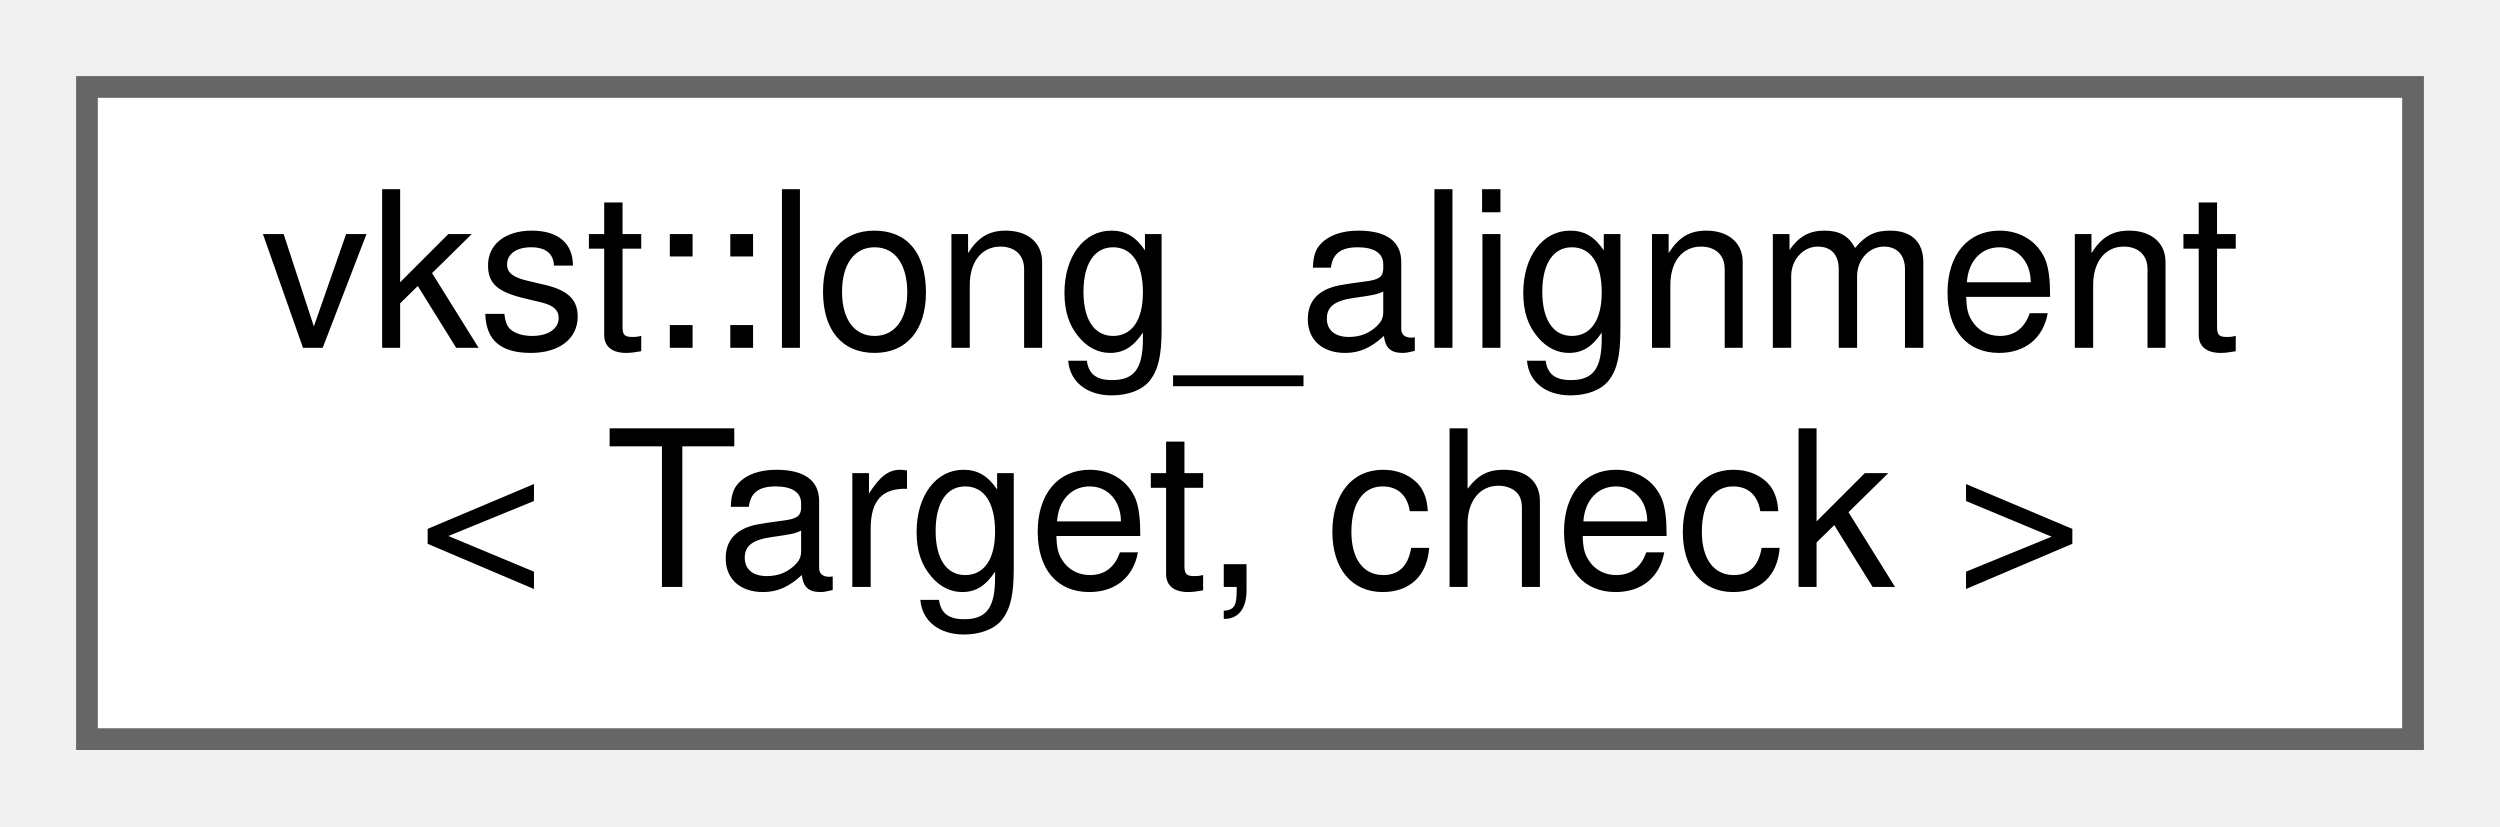
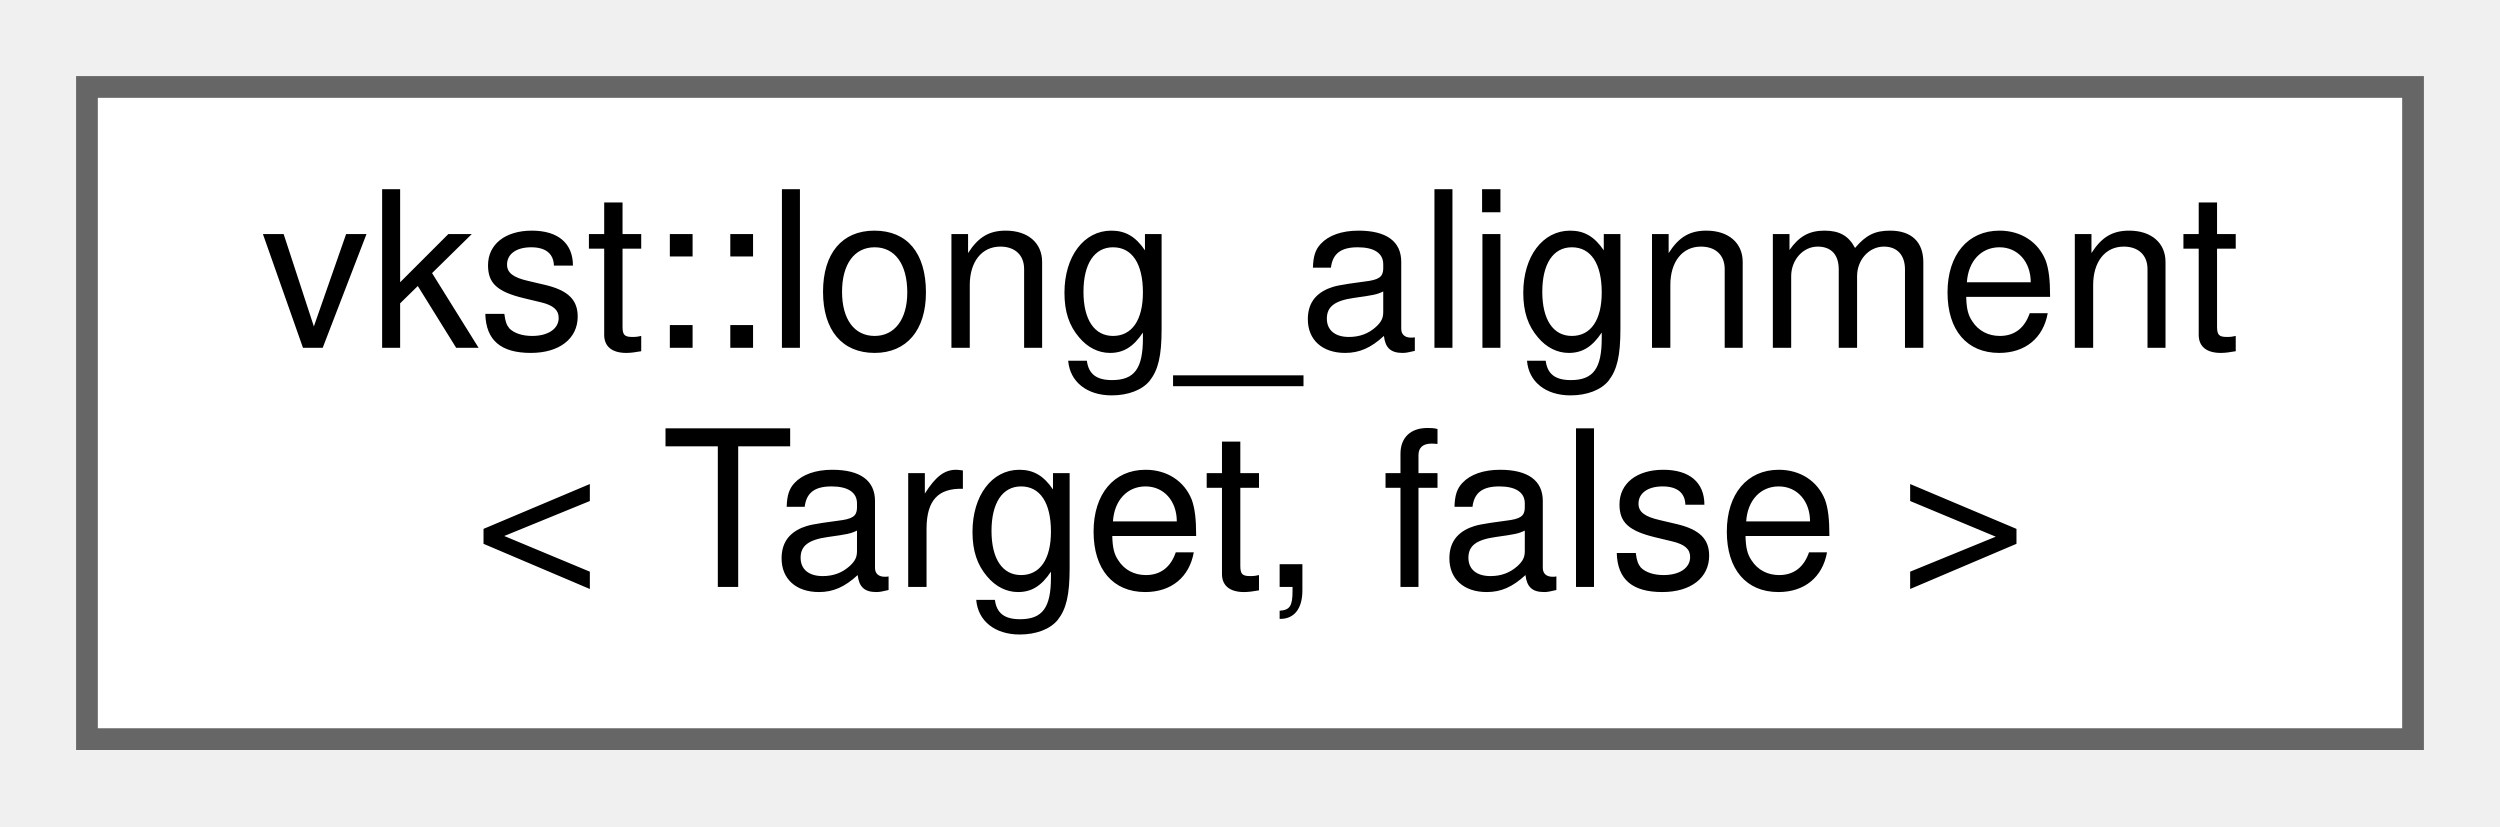
<svg xmlns="http://www.w3.org/2000/svg" xmlns:xlink="http://www.w3.org/1999/xlink" width="115pt" height="38pt" viewBox="0.00 0.00 115.00 38.00">
  <g id="graph0" class="graph" transform="scale(1 1) rotate(0) translate(4 34)">
    <g id="Node000000" class="node">
      <g id="a_Node000000">
-         <a xlink:href="d1/d8c/structvkst_1_1long__alignment.html" target="_top" xlink:title=" ">
+         <a xlink:href="db/d03/structvkst_1_1long__alignment_3_01Target_00_01false_01_4.html" target="_top" xlink:title=" ">
          <polygon fill="white" stroke="#666666" points="107,-30 0,-30 0,0 107,0 107,-30" />
          <text text-anchor="start" x="8" y="-18" font-family="Helvetica,sans-Serif" font-size="10.00">vkst::long_alignment</text>
-           <text text-anchor="middle" x="53.5" y="-7" font-family="Helvetica,sans-Serif" font-size="10.00">&lt; Target, check &gt;</text>
+           <text text-anchor="middle" x="53.5" y="-7" font-family="Helvetica,sans-Serif" font-size="10.00">&lt; Target, false &gt;</text>
        </a>
      </g>
    </g>
  </g>
</svg>
